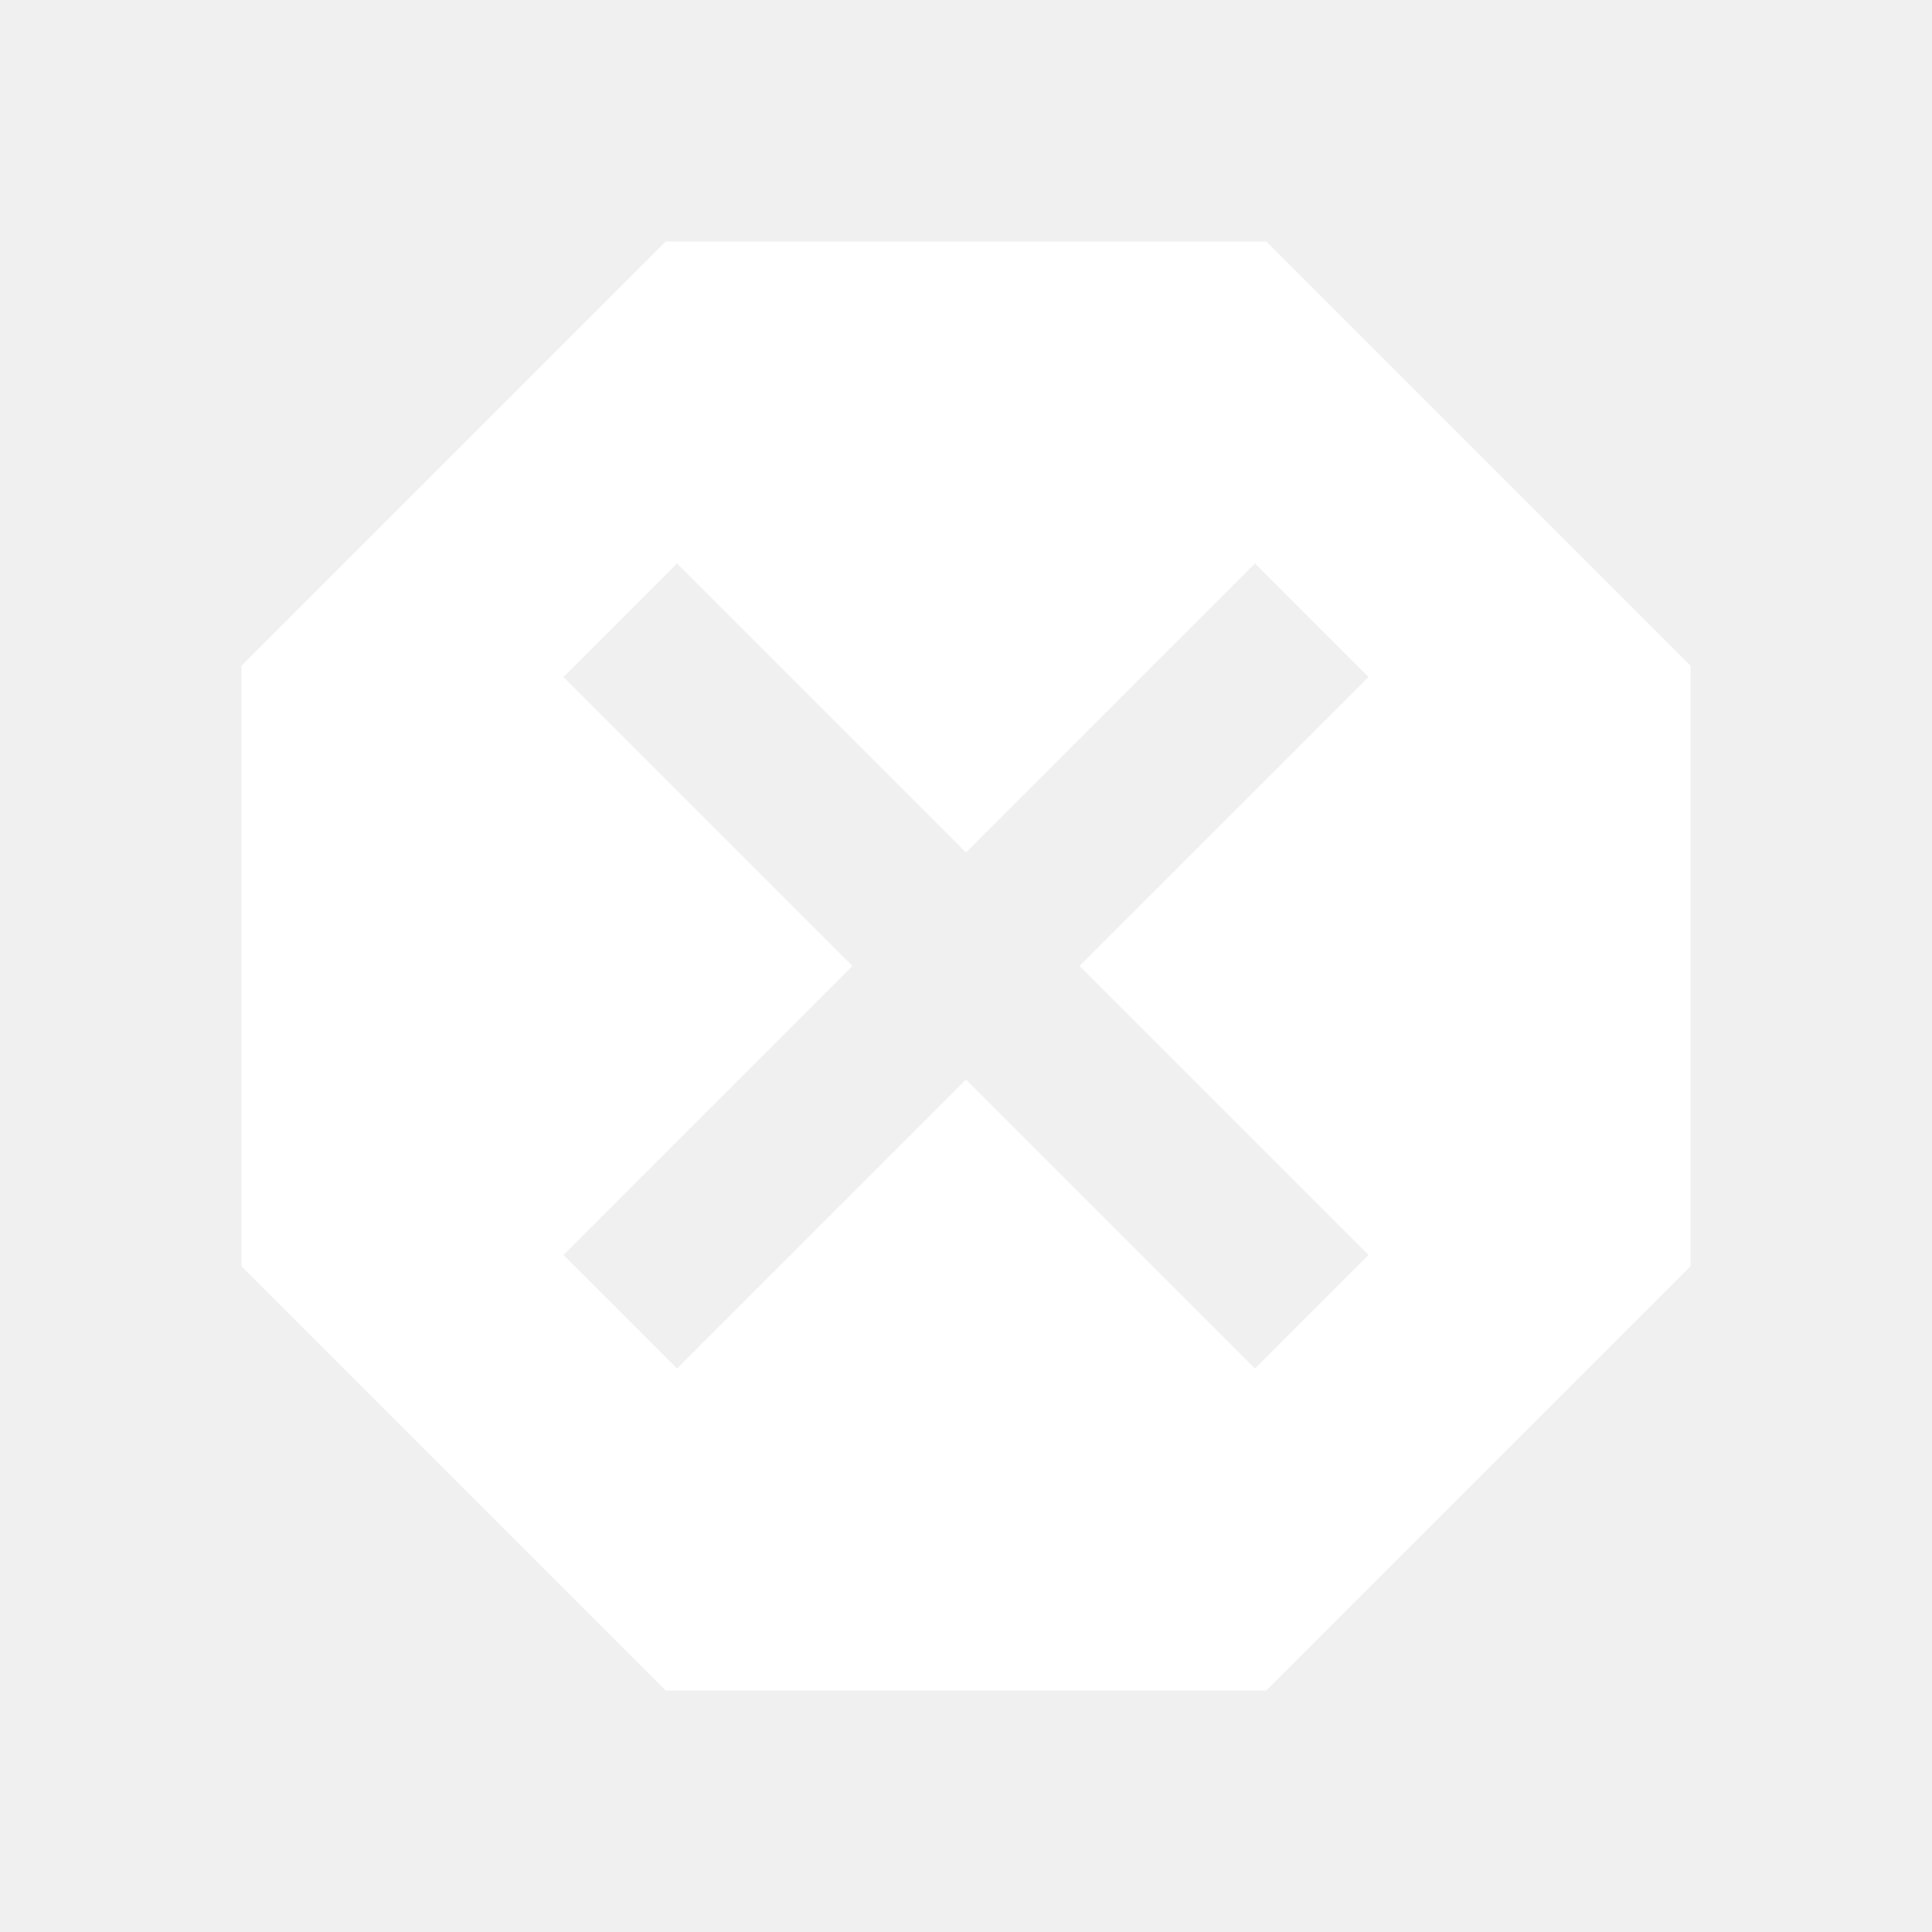
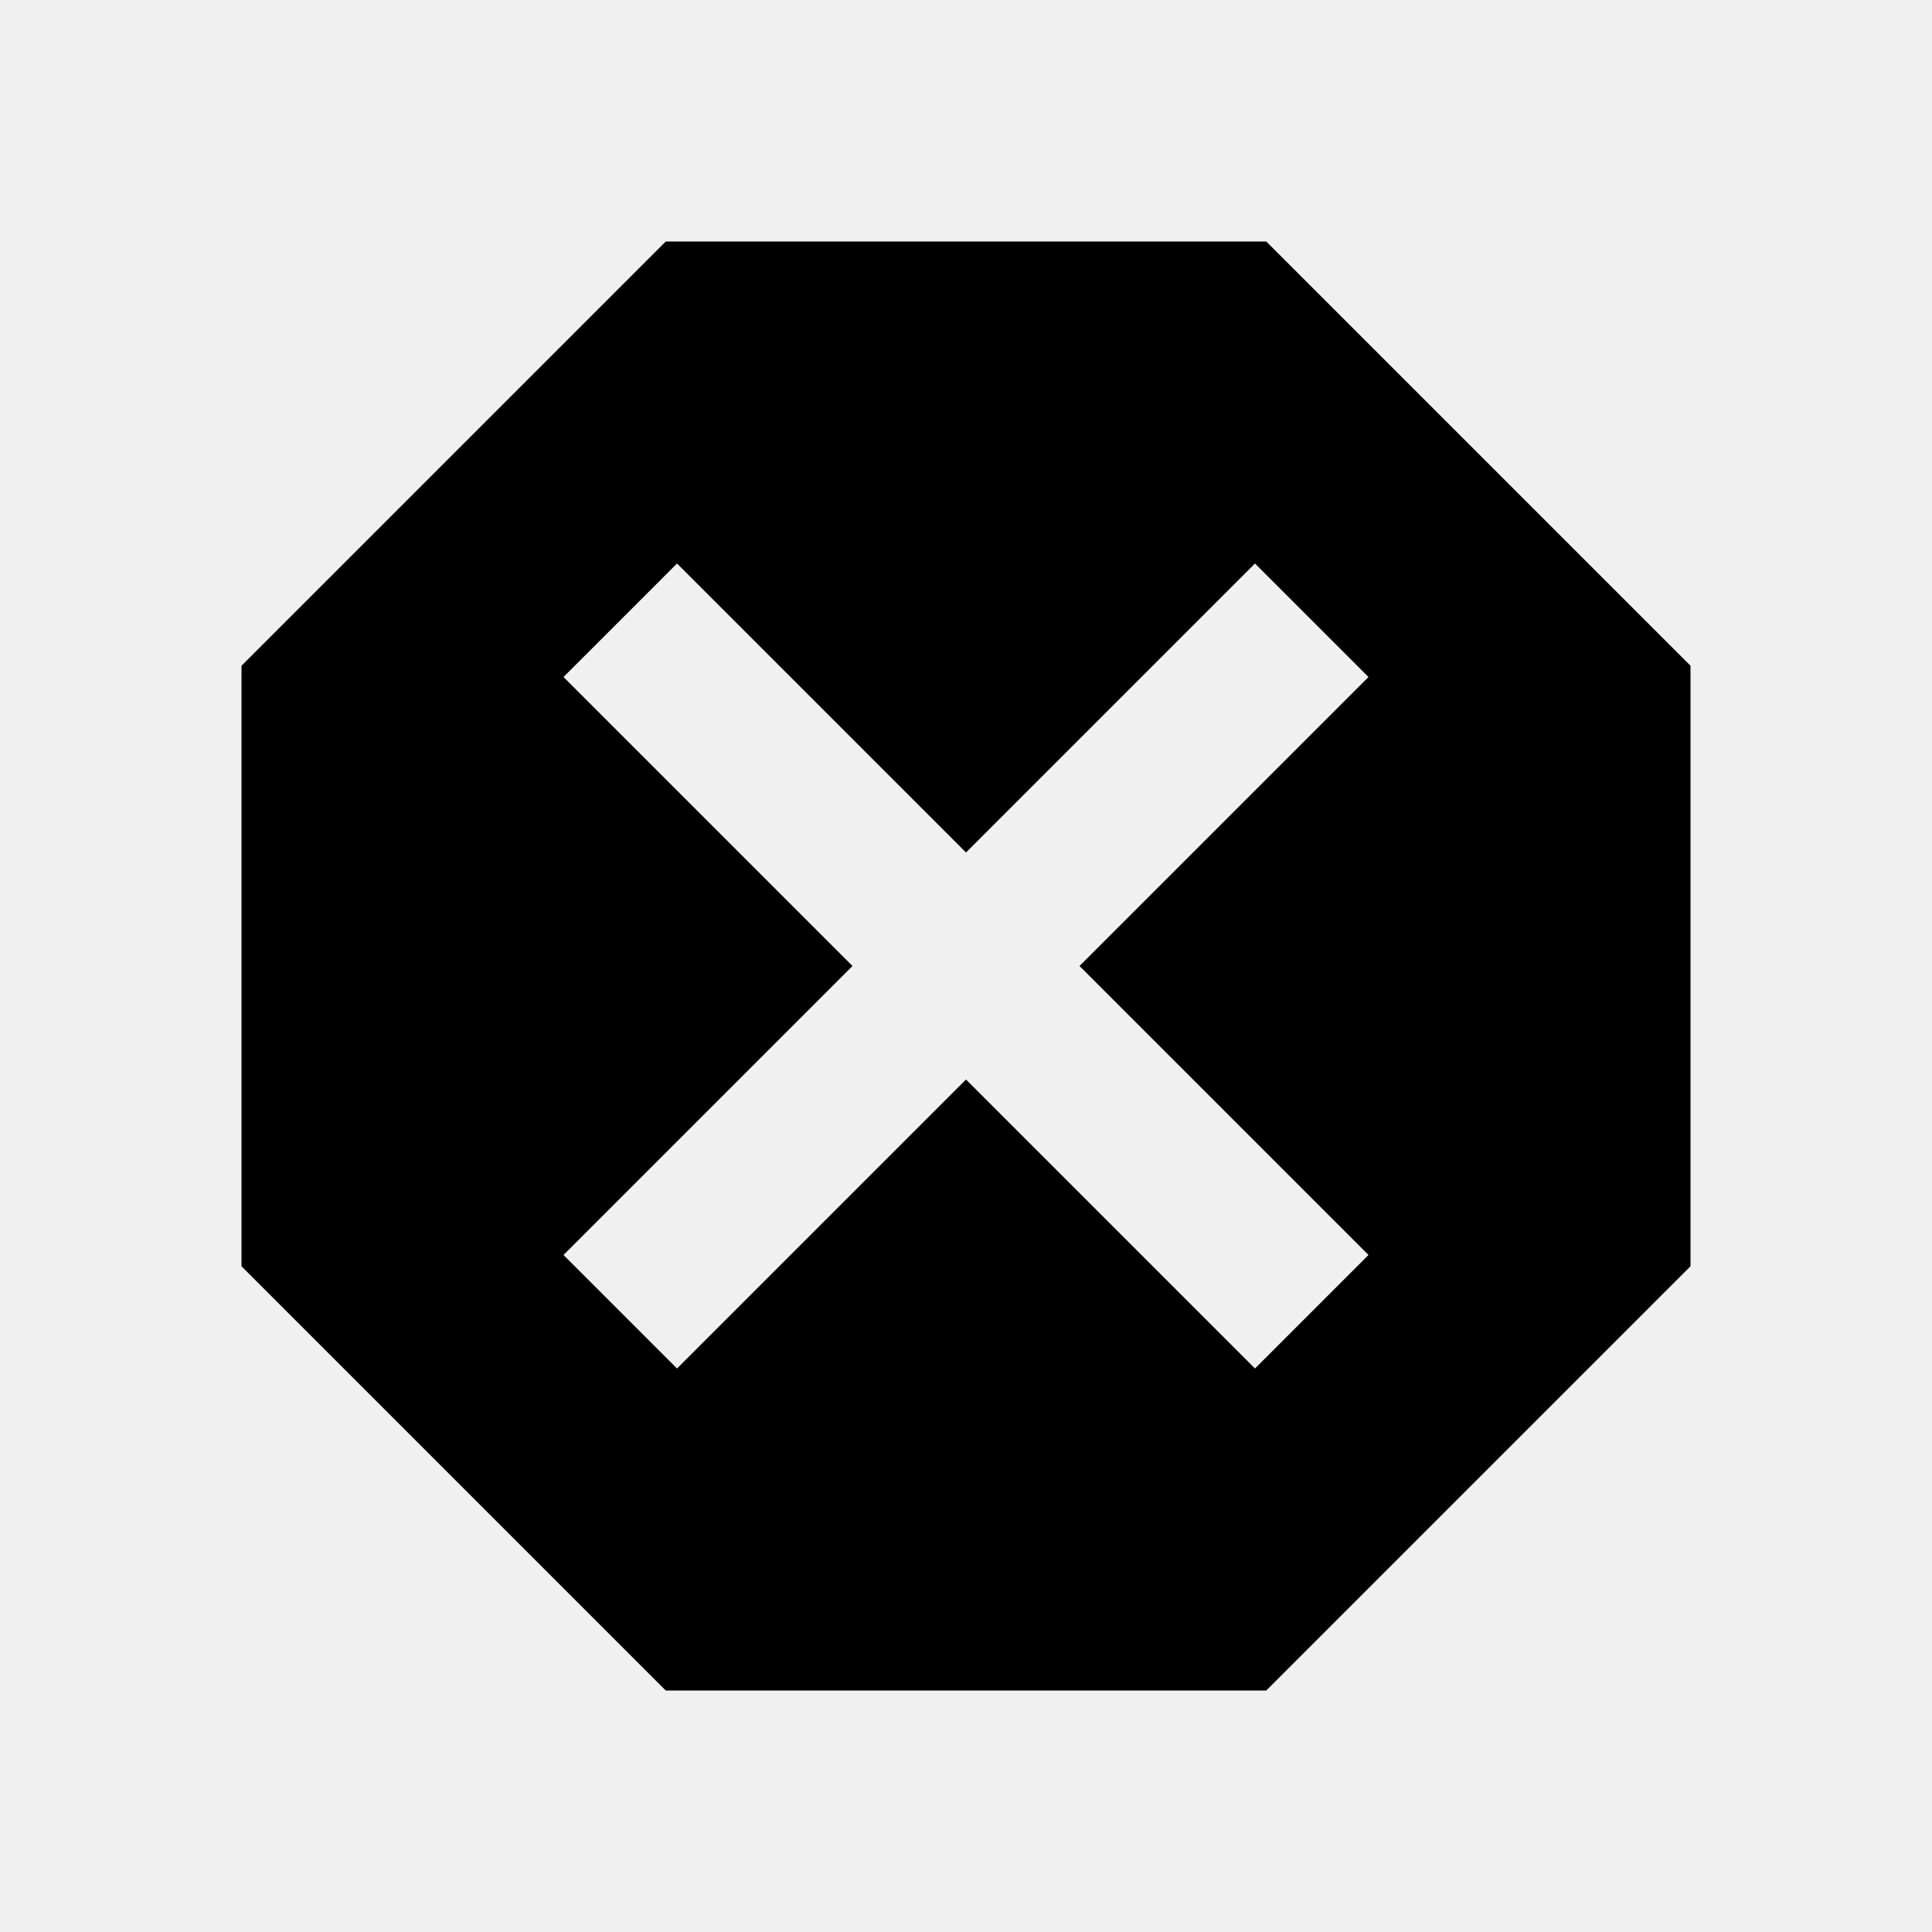
<svg xmlns="http://www.w3.org/2000/svg" version="1.1" width="24" height="24" viewBox="0 0 24 24">
-   <path fill="#FFFFFF" d="M8.27,3L3,8.27V15.73L8.27,21H15.73L21,15.73V8.27L15.73,3M8.41,7L12,10.59L15.59,7L17,8.41L13.41,12L17,15.59L15.59,17L12,13.41L8.41,17L7,15.59L10.59,12L7,8.41" />
+   <path fill="#000000" d="M8.27,3L3,8.27V15.73L8.27,21H15.73L21,15.73V8.27L15.73,3M8.41,7L12,10.59L15.59,7L17,8.41L13.41,12L17,15.59L15.59,17L12,13.41L8.41,17L7,15.59L10.59,12L7,8.41" />
</svg>
